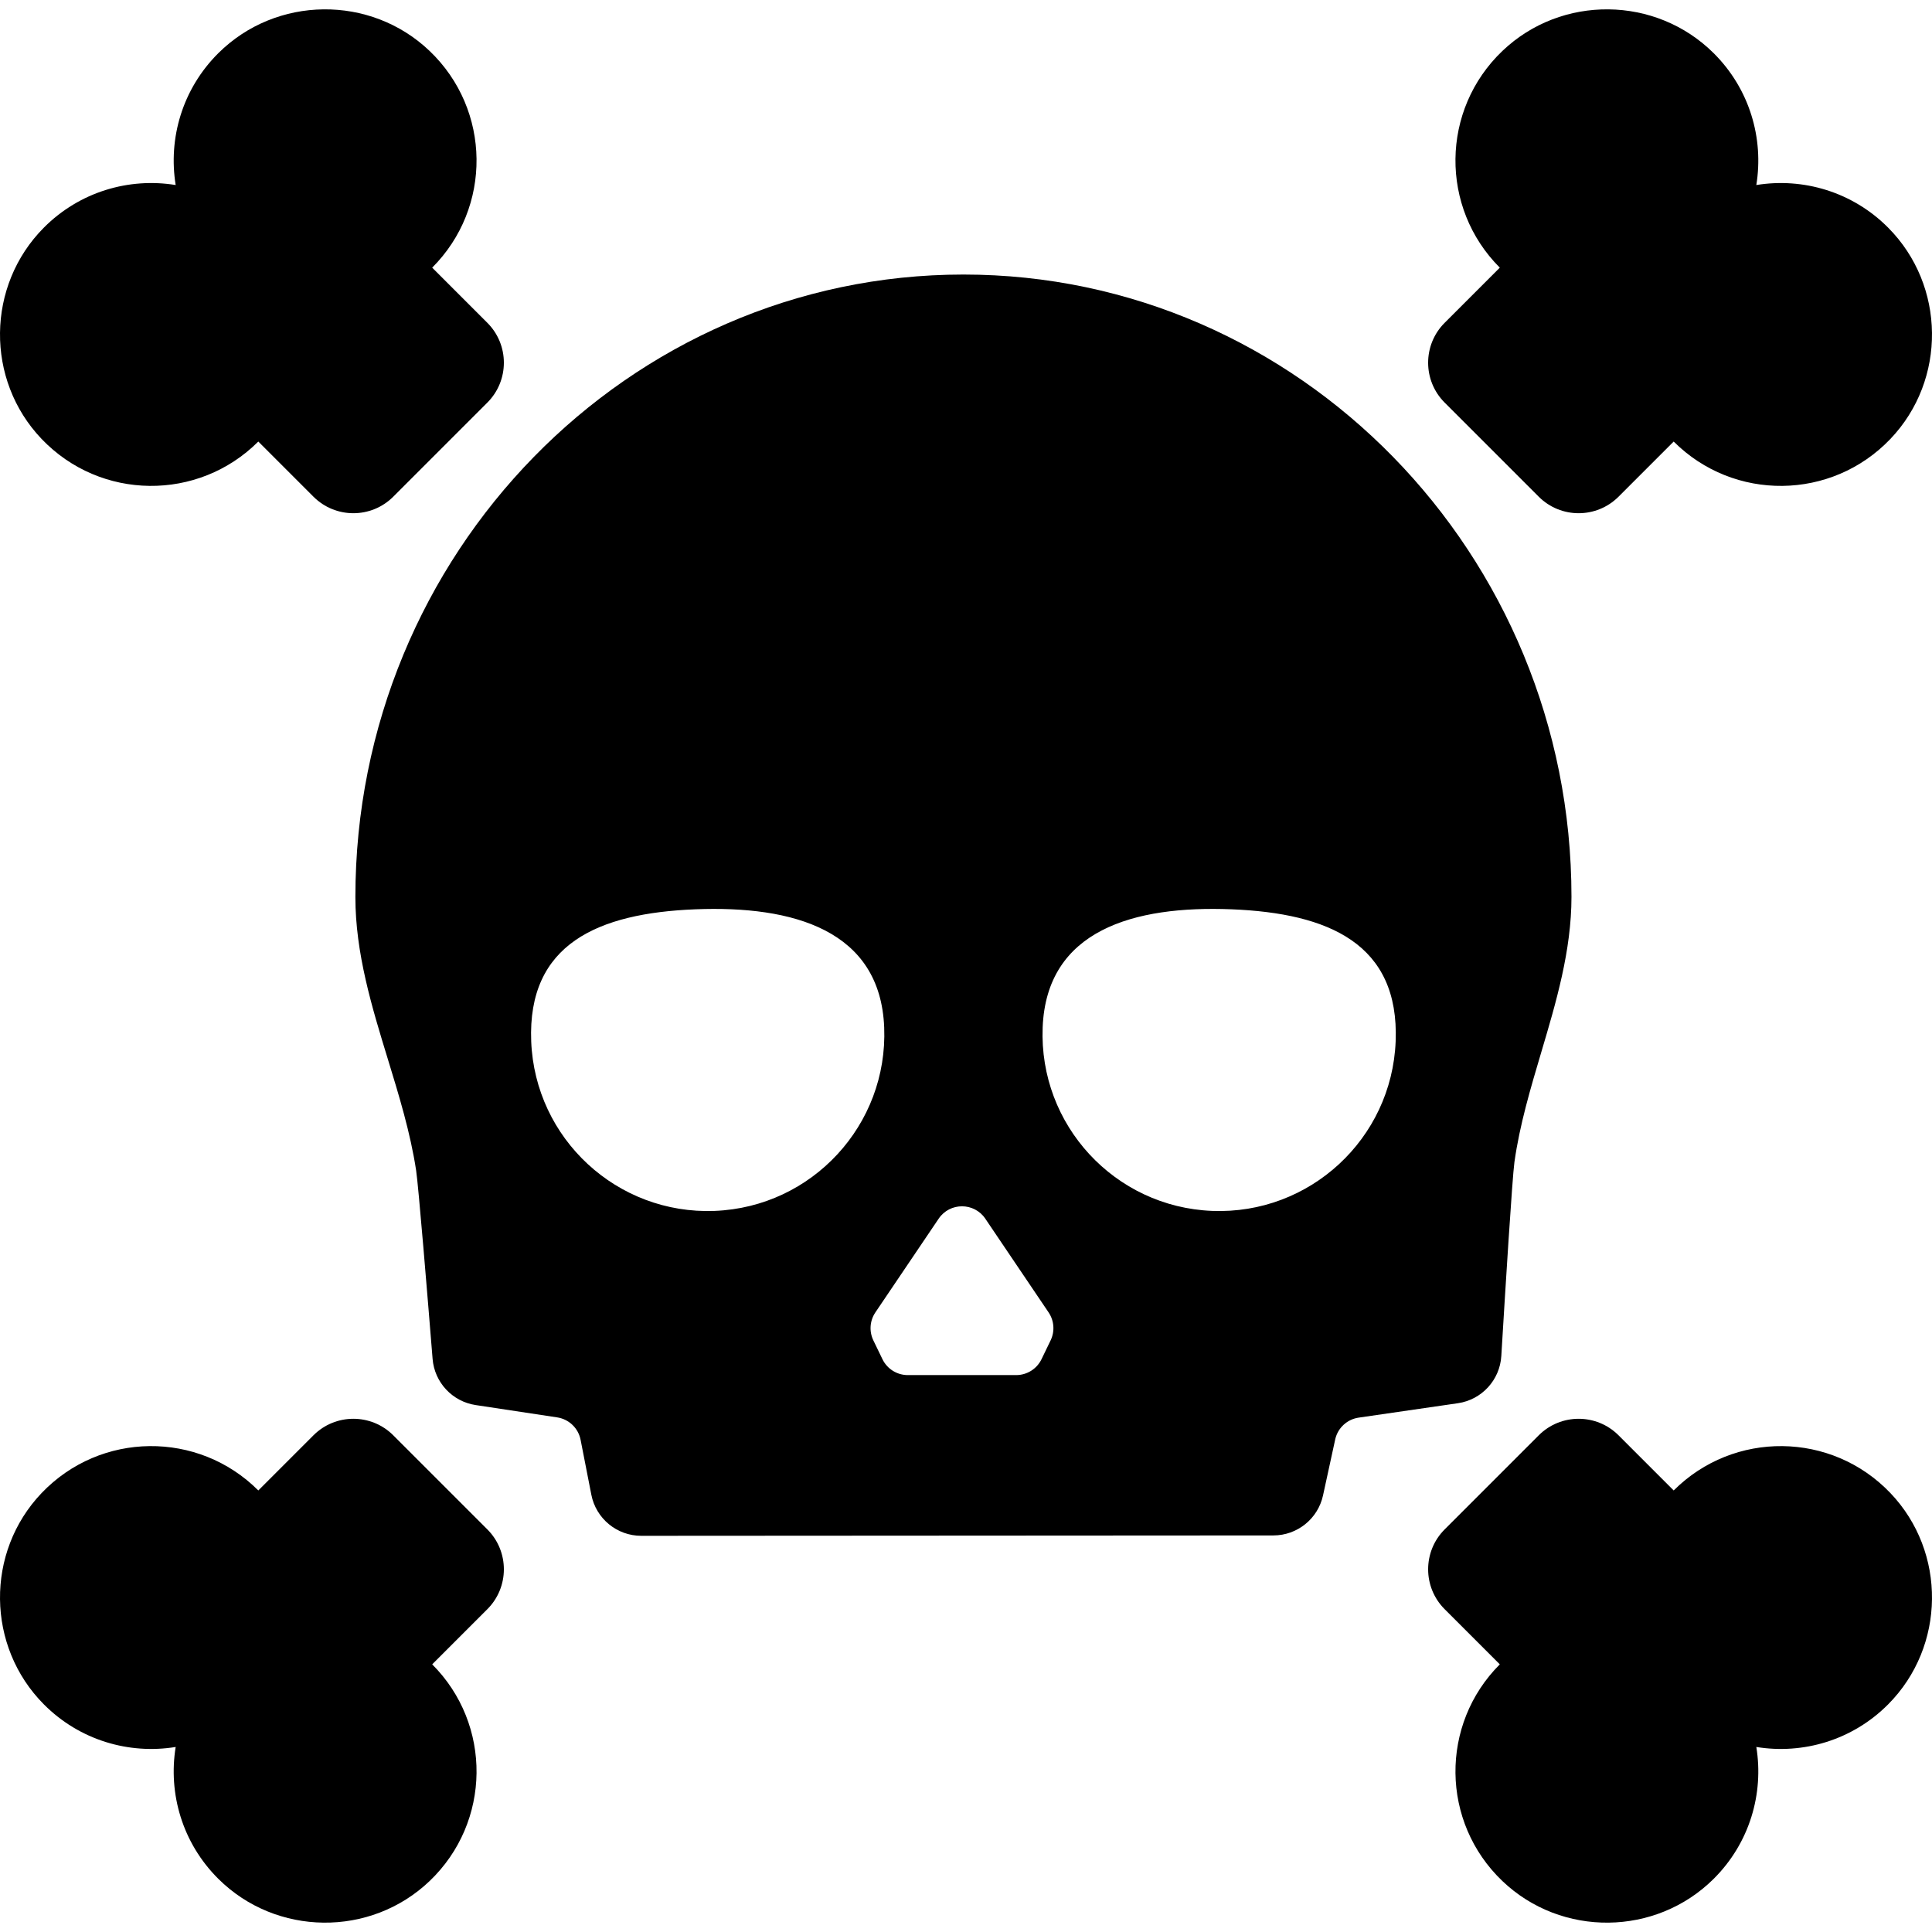
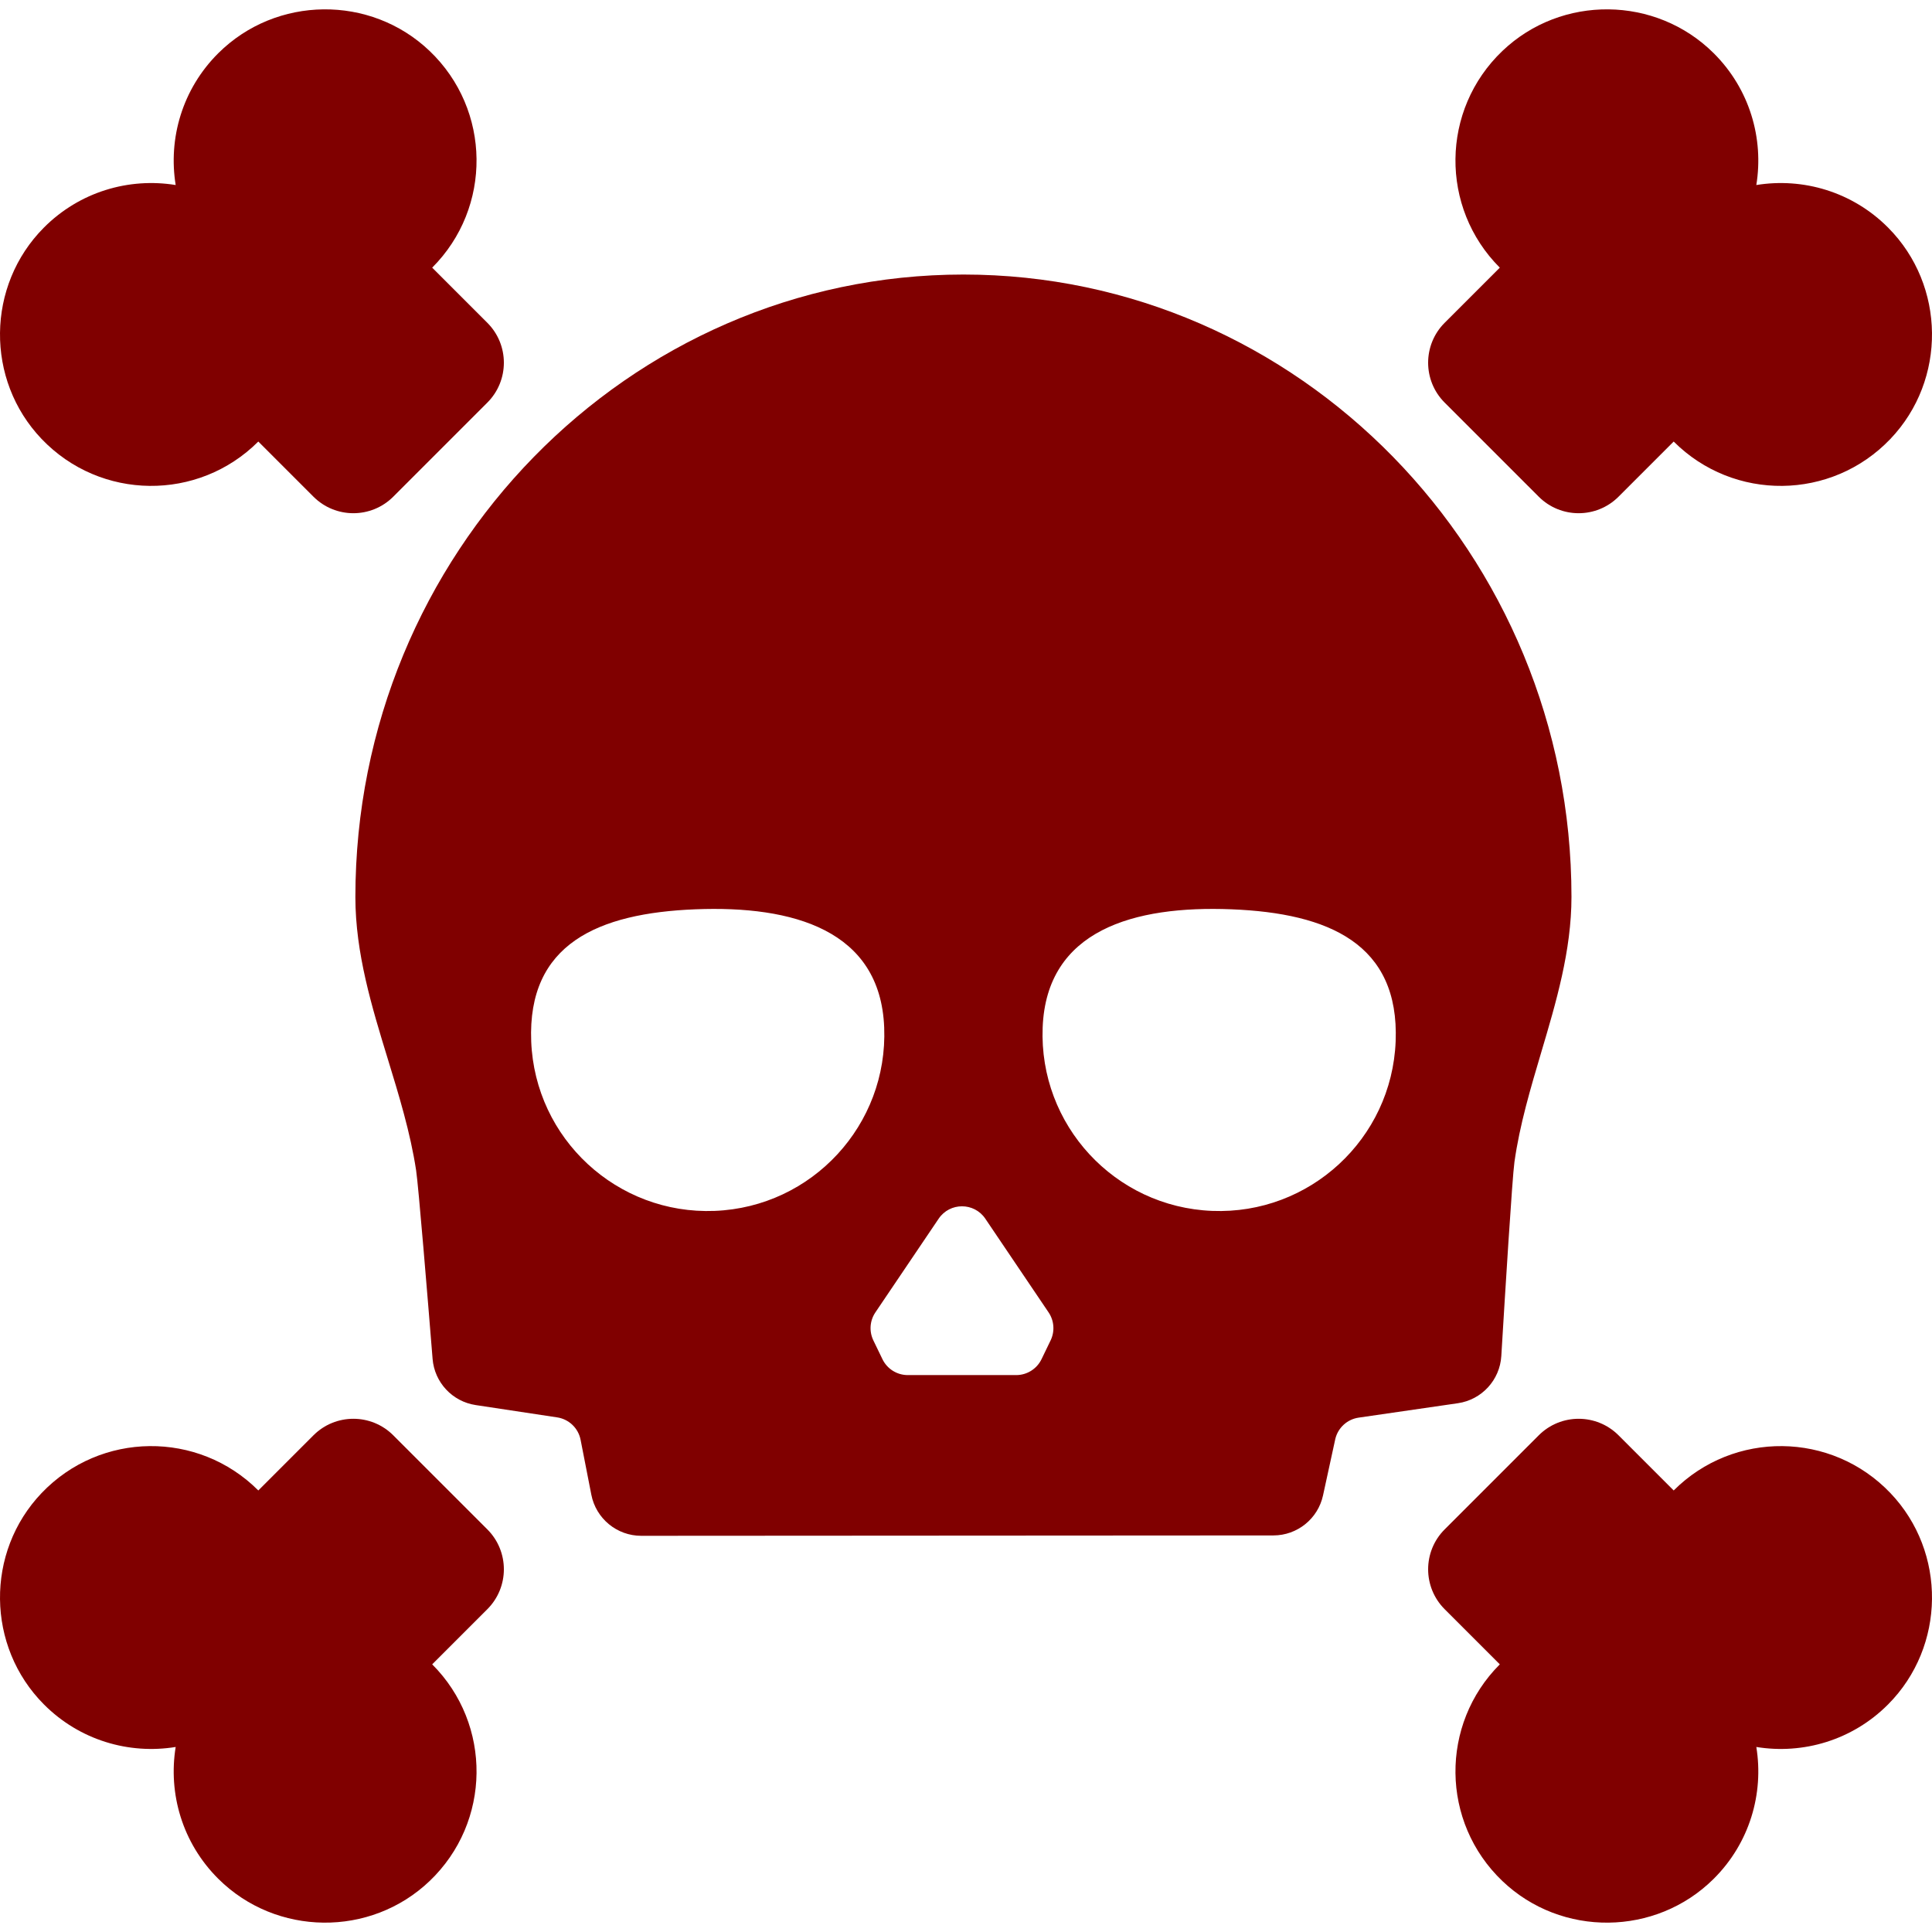
<svg xmlns="http://www.w3.org/2000/svg" version="1.1" id="Capa_1" x="0px" y="0px" viewBox="0 0 612 612" style="enable-background:new 0 0 612 612;" xml:space="preserve">
-   <g>
-     <g>
-       <path d="M122.855,335.491c3.514,11.463,7.147,23.318,8.96,35.258c0.741,4.866,3.647,40.261,5.218,59.707    c0.602,7.451,6.252,13.508,13.643,14.626l25.821,3.904c3.723,0.563,6.692,3.402,7.417,7.097l3.402,17.401    c1.479,7.563,8.108,13.018,15.814,13.014l200.241-0.119c7.572-0.005,14.118-5.283,15.726-12.682l3.896-17.915    c0.86-3.536,3.782-6.193,7.383-6.717l31.437-4.566c7.554-1.097,13.3-7.344,13.759-14.964c1.206-20.008,3.457-56.434,4.155-61.425    c1.653-11.784,5.131-23.432,8.49-34.764c4.709-15.857,9.578-32.225,9.578-49.248c0.006-108.709-86.402-197.132-192.608-197.132    s-192.613,88.471-192.613,197.204C112.575,301.952,117.801,319.004,122.855,335.491z M330.285,325.459    c1.221-30.877,28.91-38.641,59.787-37.421c30.877,1.221,53.249,10.965,52.028,41.842c-1.221,30.877-27.241,54.918-58.118,53.697    C353.105,382.356,329.064,356.336,330.285,325.459z M312.119,386.048l20.042,29.679c1.778,2.632,2.021,6.011,0.639,8.871    l-2.875,5.951c-1.489,3.081-4.609,5.038-8.03,5.038h-17.167h-17.167c-3.422,0-6.542-1.958-8.03-5.038l-2.875-5.951    c-1.382-2.86-1.138-6.238,0.639-8.871l20.042-29.679C300.873,380.811,308.583,380.811,312.119,386.048z M220.299,288.039    c30.877-1.221,58.566,6.543,59.787,37.421c1.221,30.877-22.82,56.897-53.697,58.118c-30.877,1.221-56.897-22.82-58.118-53.697    C167.05,299.003,189.422,289.259,220.299,288.039z" />
-       <path d="M556.35,58.611c2.402-14.75-2.089-30.405-13.499-41.757c-18.326-18.234-48.224-18.566-66.929-0.721    c-19.558,18.659-19.834,49.646-0.828,68.652l-17.47,17.47c-6.98,6.981-6.98,18.299,0,25.28l29.802,29.802    c6.98,6.981,18.299,6.981,25.279,0l17.47-17.47c19.007,19.007,49.994,18.73,68.652-0.828    c17.845-18.705,17.512-48.604-0.722-66.929C586.754,60.7,571.1,56.209,556.35,58.611z" />
-       <path d="M81.824,139.866l17.47,17.47c6.981,6.981,18.299,6.981,25.279,0l29.802-29.802c6.981-6.981,6.981-18.299,0-25.28    l-17.47-17.47c19.007-19.006,18.73-49.993-0.828-68.652C117.372-1.712,87.474-1.38,69.148,16.854    C57.739,28.206,53.248,43.861,55.65,58.611C40.9,56.209,25.246,60.7,13.893,72.109c-18.234,18.325-18.567,48.224-0.722,66.929    C31.83,158.596,62.817,158.872,81.824,139.866z" />
-       <path d="M598.829,472.962c-18.659-19.559-49.646-19.834-68.652-0.828l-17.47-17.47c-6.981-6.981-18.299-6.981-25.279,0    l-29.802,29.802c-6.98,6.981-6.98,18.299,0,25.28l17.47,17.47c-19.007,19.007-18.73,49.994,0.828,68.652    c18.705,17.845,48.604,17.513,66.929-0.721c11.41-11.352,15.901-27.007,13.499-41.757c14.75,2.402,30.404-2.089,41.756-13.499    C616.341,521.565,616.673,491.667,598.829,472.962z" />
-       <path d="M55.65,553.389c-2.402,14.75,2.089,30.405,13.499,41.757c18.326,18.234,48.224,18.566,66.929,0.721    c19.558-18.659,19.834-49.646,0.828-68.652l17.47-17.47c6.981-6.98,6.981-18.299,0-25.28l-29.802-29.802    c-6.981-6.981-18.299-6.981-25.279,0l-17.47,17.47c-19.007-19.007-49.994-18.731-68.652,0.828    c-17.845,18.705-17.513,48.603,0.721,66.929C25.246,551.3,40.9,555.791,55.65,553.389z" />
-     </g>
+   <defs id="defs108">
+ 	
+ </defs>
+   <g id="g71">
+     <path id="path61" d="m 122.855,335.491 c 3.514,11.463 7.147,23.318 8.96,35.258 0.741,4.866 3.647,40.261 5.218,59.707 0.602,7.451 6.252,13.508 13.643,14.626 l 25.821,3.904 c 3.723,0.563 6.692,3.402 7.417,7.097 l 3.402,17.401 c 1.479,7.563 8.108,13.018 15.814,13.014 l 200.241,-0.119 c 7.572,-0.005 14.118,-5.283 15.726,-12.682 l 3.896,-17.915 c 0.86,-3.536 3.782,-6.193 7.383,-6.717 l 31.437,-4.566 c 7.554,-1.097 13.3,-7.344 13.759,-14.964 1.206,-20.008 3.457,-56.434 4.155,-61.425 1.653,-11.784 5.131,-23.432 8.49,-34.764 4.709,-15.857 9.578,-32.225 9.578,-49.248 0.006,-108.709 -86.402,-197.132 -192.608,-197.132 -106.206,0 -192.613,88.471 -192.613,197.204 0.001,17.782 5.227,34.834 10.281,51.321 z m 207.43,-10.032 c 1.221,-30.877 28.91,-38.641 59.787,-37.421 30.877,1.221 53.249,10.965 52.028,41.842 -1.221,30.877 -27.241,54.918 -58.118,53.697 -30.877,-1.221 -54.918,-27.241 -53.697,-58.118 z m -18.166,60.589 20.042,29.679 c 1.778,2.632 2.021,6.011 0.639,8.871 l -2.875,5.951 c -1.489,3.081 -4.609,5.038 -8.03,5.038 h -17.167 -17.167 c -3.422,0 -6.542,-1.958 -8.03,-5.038 l -2.875,-5.951 c -1.382,-2.86 -1.138,-6.238 0.639,-8.871 l 20.042,-29.679 c 3.536,-5.237 11.246,-5.237 14.782,0 z m -91.82,-98.009 c 30.877,-1.221 58.566,6.543 59.787,37.421 1.221,30.877 -22.82,56.897 -53.697,58.118 -30.877,1.221 -56.897,-22.82 -58.118,-53.697 -1.221,-30.878 21.151,-40.622 52.028,-41.842 z" style="fill:#800000" />
+     <path id="path63" d="M 556.35,58.611 C 558.752,43.861 554.261,28.206 542.851,16.854 524.525,-1.38 494.627,-1.712 475.922,16.133 456.364,34.792 456.088,65.779 475.094,84.785 l -17.47,17.47 c -6.98,6.981 -6.98,18.299 0,25.28 l 29.802,29.802 c 6.98,6.981 18.299,6.981 25.279,0 l 17.47,-17.47 c 19.007,19.007 49.994,18.73 68.652,-0.828 C 616.672,120.334 616.339,90.435 598.105,72.11 586.754,60.7 571.1,56.209 556.35,58.611 Z" style="fill:#800000" />
+     <path id="path65" d="m 81.824,139.866 17.47,17.47 c 6.981,6.981 18.299,6.981 25.279,0 l 29.802,-29.802 c 6.981,-6.981 6.981,-18.299 0,-25.28 l -17.47,-17.47 C 155.912,65.778 155.635,34.791 136.077,16.132 117.372,-1.712 87.474,-1.38 69.148,16.854 57.739,28.206 53.248,43.861 55.65,58.611 40.9,56.209 25.246,60.7 13.893,72.109 c -18.234,18.325 -18.567,48.224 -0.722,66.929 18.659,19.558 49.646,19.834 68.653,0.828 z" style="fill:#800000" />
+     <path id="path67" d="m 598.829,472.962 c -18.659,-19.559 -49.646,-19.834 -68.652,-0.828 l -17.47,-17.47 c -6.981,-6.981 -18.299,-6.981 -25.279,0 l -29.802,29.802 c -6.98,6.981 -6.98,18.299 0,25.28 l 17.47,17.47 c -19.007,19.007 -18.73,49.994 0.828,68.652 18.705,17.845 48.604,17.513 66.929,-0.721 11.41,-11.352 15.901,-27.007 13.499,-41.757 14.75,2.402 30.404,-2.089 41.756,-13.499 18.233,-18.326 18.565,-48.224 0.721,-66.929 z" style="fill:#800000" />
+     <path id="path69" d="m 55.65,553.389 c -2.402,14.75 2.089,30.405 13.499,41.757 18.326,18.234 48.224,18.566 66.929,0.721 19.558,-18.659 19.834,-49.646 0.828,-68.652 l 17.47,-17.47 c 6.981,-6.98 6.981,-18.299 0,-25.28 l -29.802,-29.802 c -6.981,-6.981 -18.299,-6.981 -25.279,0 l -17.47,17.47 C 62.818,453.126 31.831,453.402 13.173,472.961 -4.672,491.666 -4.34,521.564 13.894,539.89 25.246,551.3 40.9,555.791 55.65,553.389 Z" style="fill:#800000" />
  </g>
-   <g>
+   <g id="g75">
</g>
-   <g>
+   <g id="g77">
</g>
-   <g>
+   <g id="g79">
</g>
-   <g>
+   <g id="g81">
</g>
-   <g>
+   <g id="g83">
</g>
-   <g>
+   <g id="g85">
</g>
-   <g>
+   <g id="g87">
</g>
-   <g>
+   <g id="g89">
</g>
-   <g>
+   <g id="g91">
</g>
-   <g>
+   <g id="g93">
</g>
-   <g>
+   <g id="g95">
</g>
-   <g>
+   <g id="g97">
</g>
-   <g>
+   <g id="g99">
</g>
-   <g>
+   <g id="g101">
</g>
-   <g>
+   <g id="g103">
</g>
</svg>
